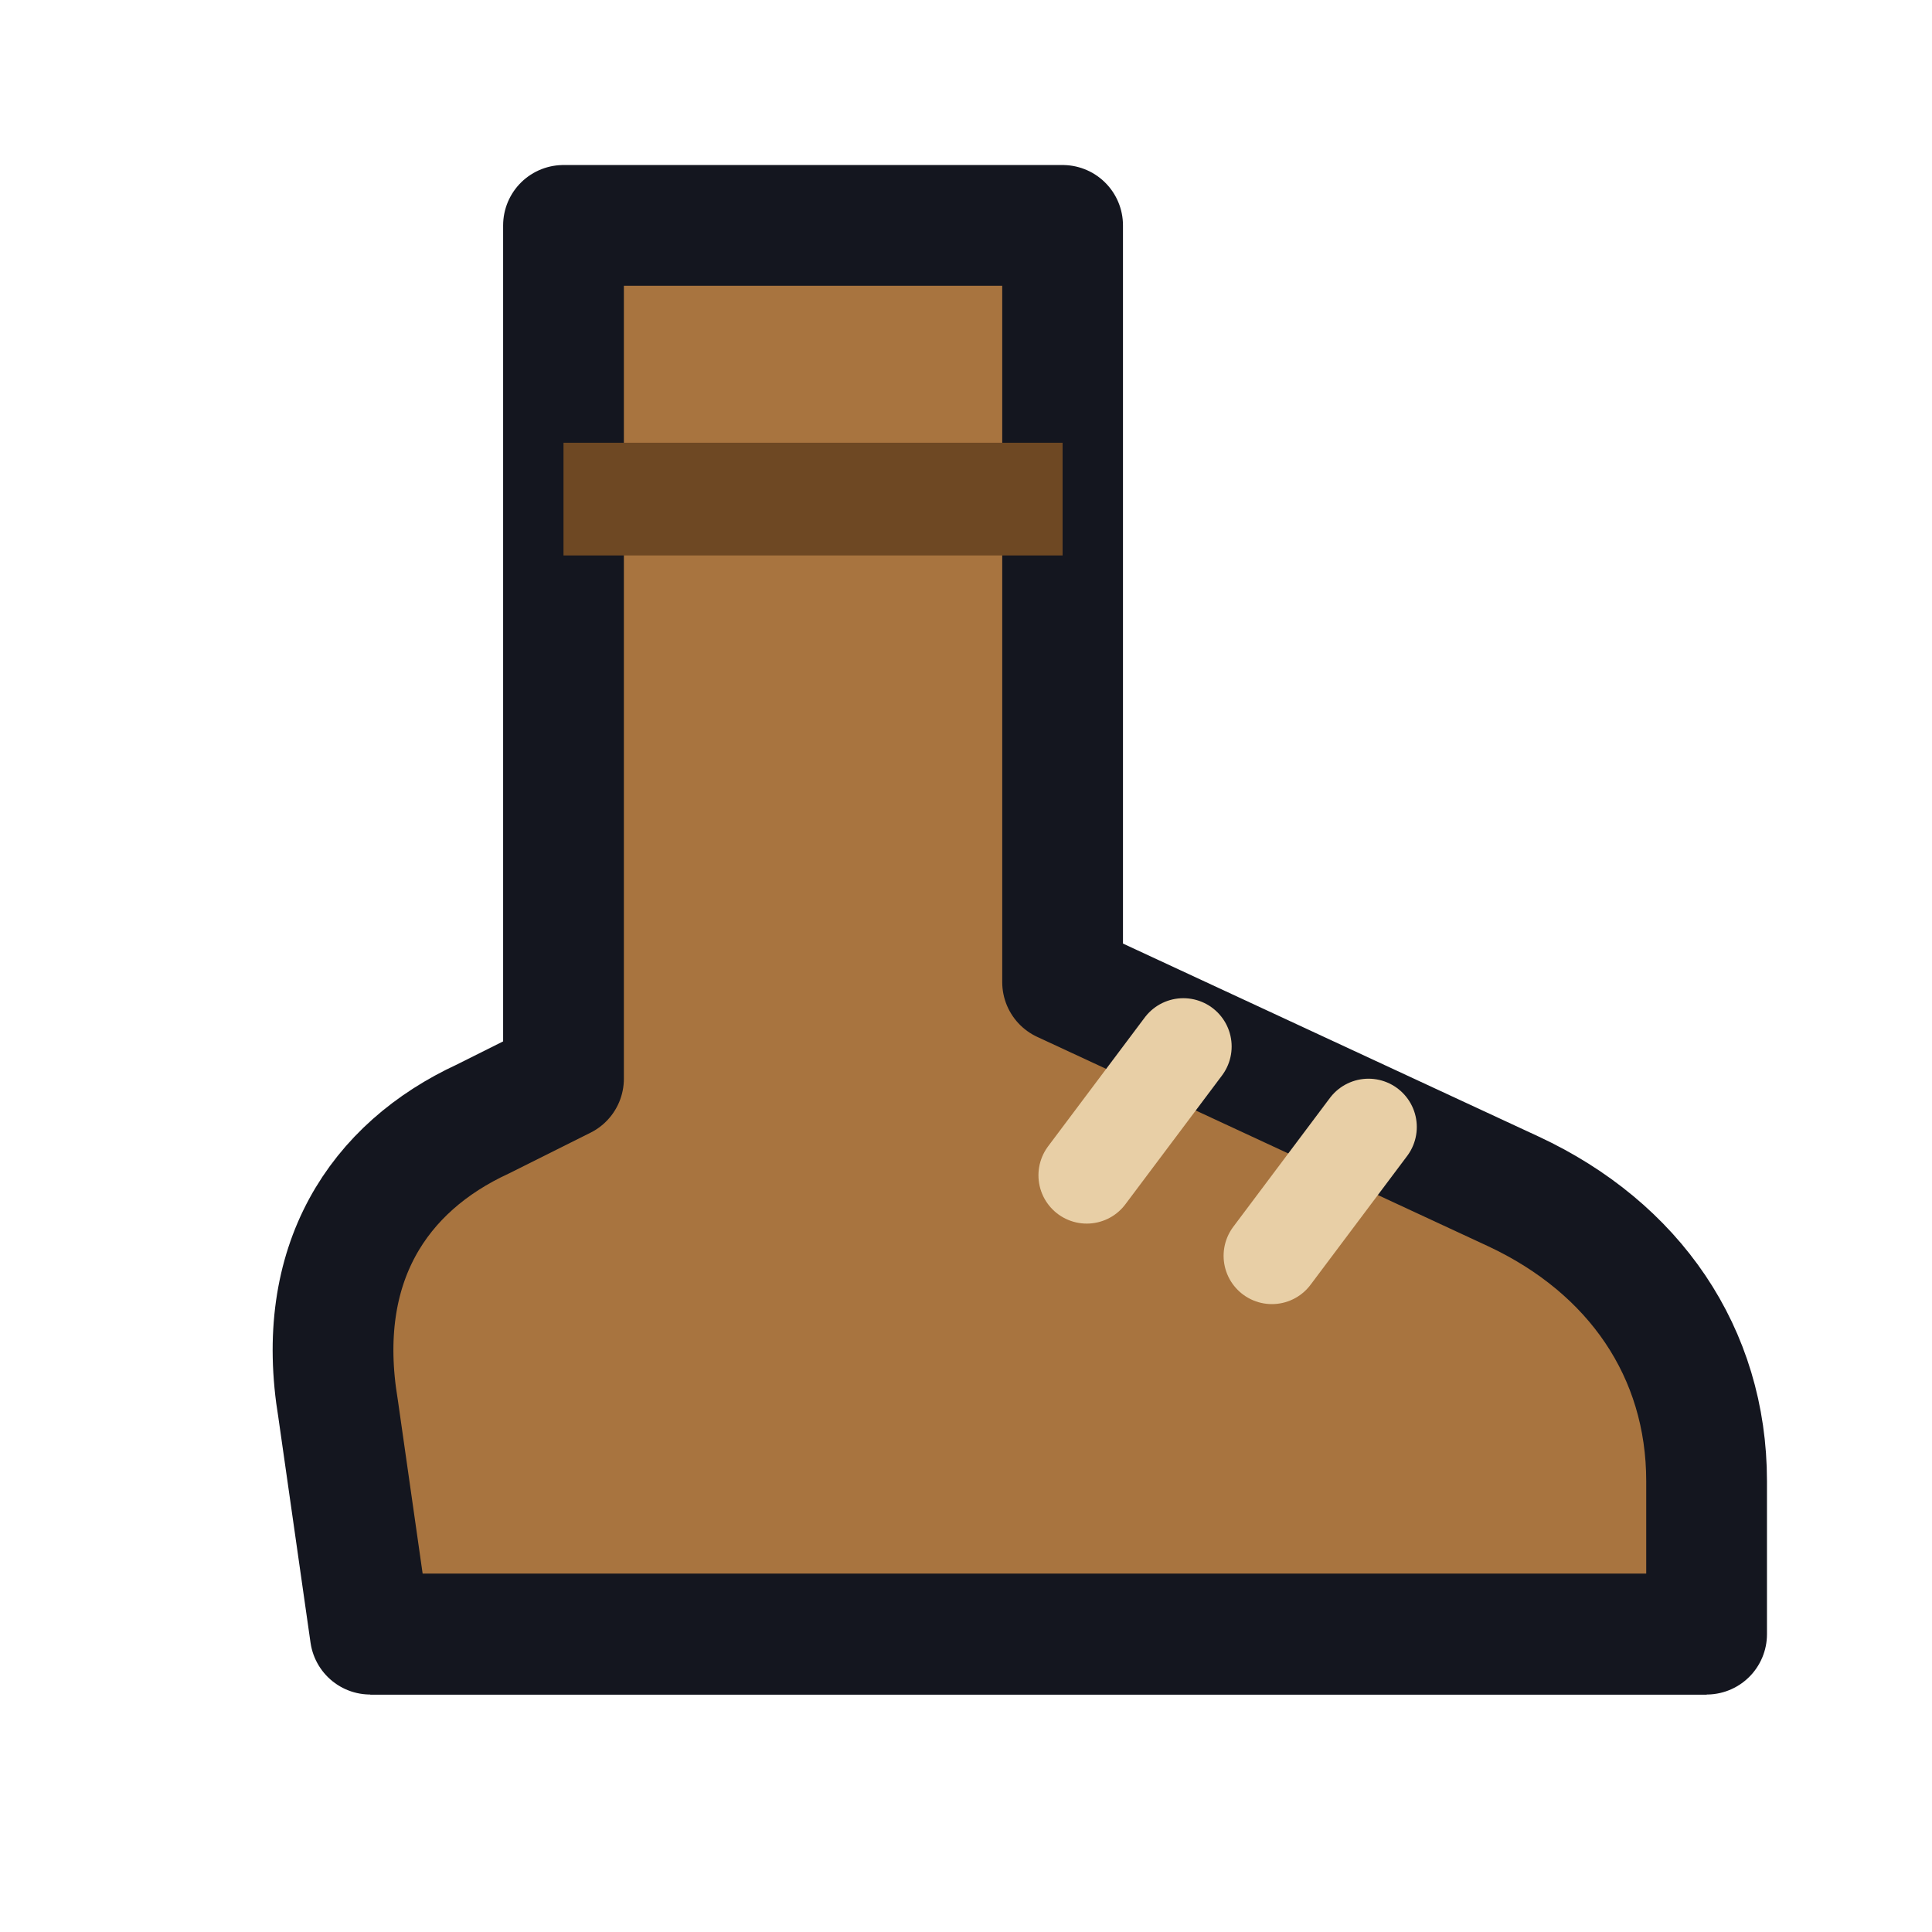
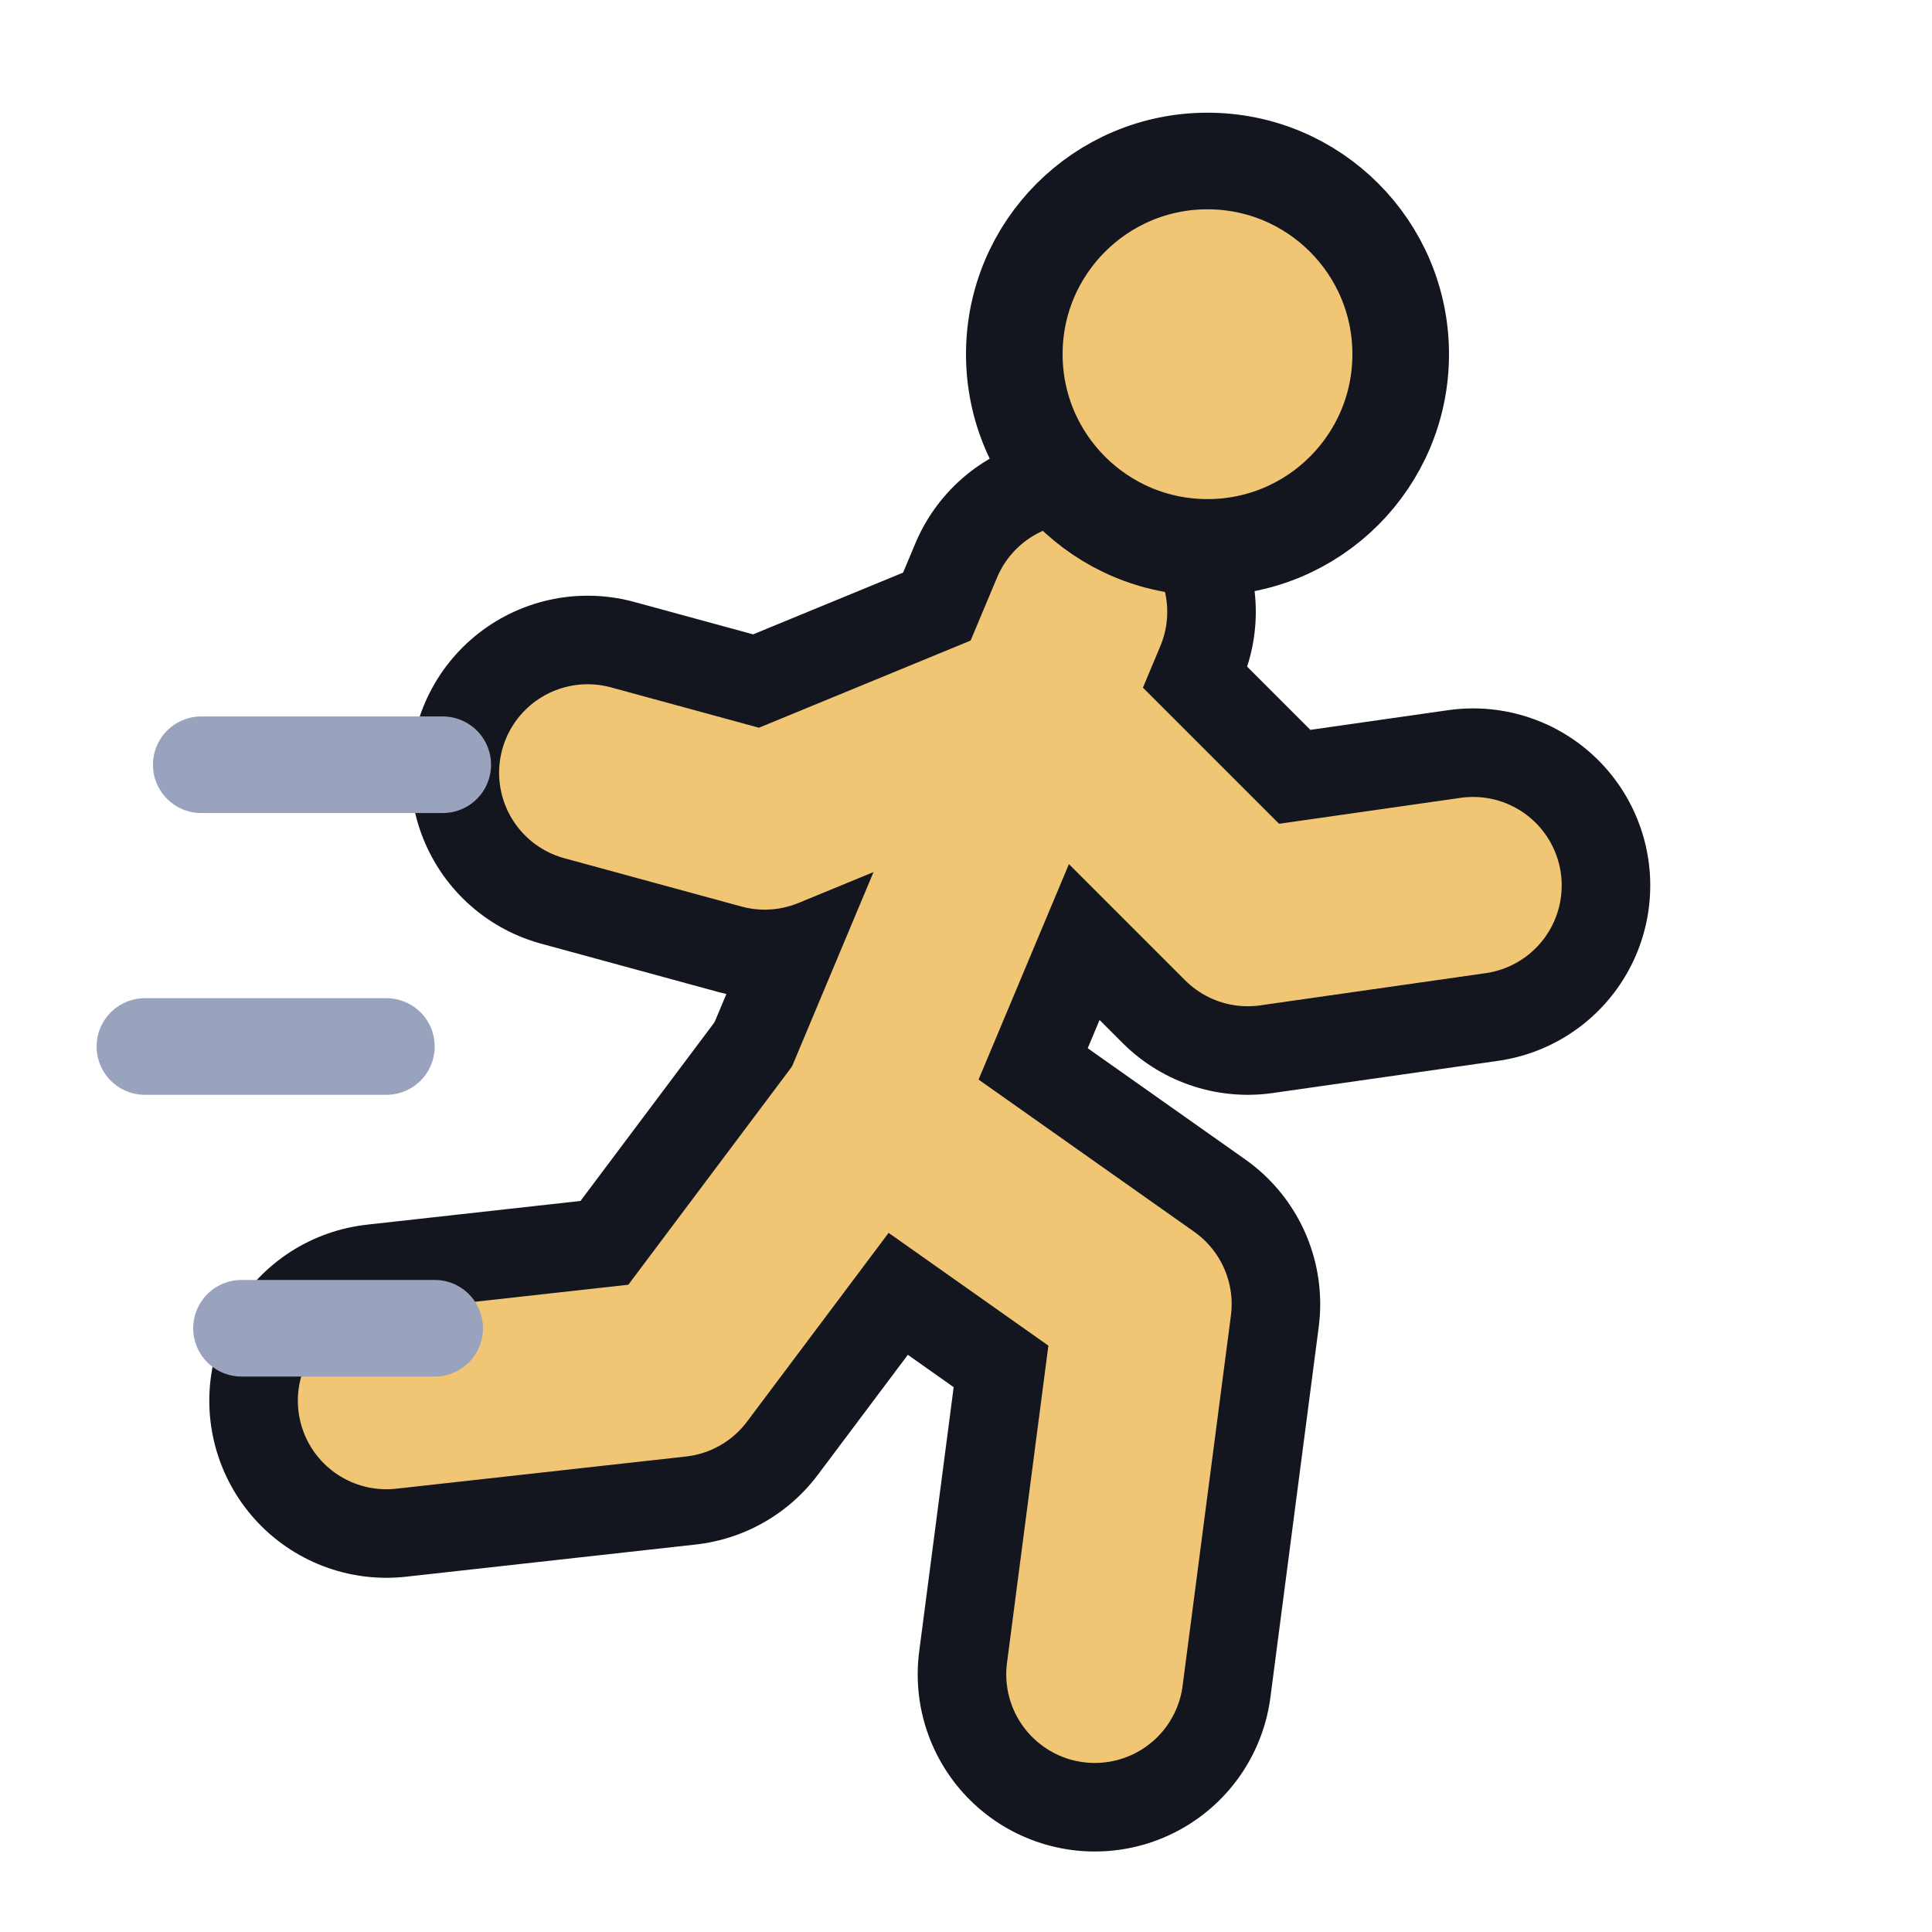
<svg xmlns="http://www.w3.org/2000/svg" viewBox="0 0 24 24">
-   <path d="M7 2.8h6.2v9.4l5.6 2.6c1.5.7 2.4 2 2.4 3.6v1.9H4.6l-.4-2.8c-.3-1.8.5-3 1.8-3.6L7 13.4z" fill="#a8743f" stroke="#14161f" stroke-width="1.5" stroke-linejoin="round" stroke-linecap="round" />
-   <path d="M4.6 20.3h16.6" fill="none" stroke="#14161f" stroke-width="1.5" />
-   <path d="M7 6.2h6.2" fill="none" stroke="#6e4823" stroke-width="1.4" />
-   <path d="M13.5 14.6l1.2-1.6M15.8 15.6l1.2-1.6" fill="none" stroke="#e8cfa6" stroke-width="1.2" stroke-linecap="round" />
+   <g fill="none" stroke-linecap="round" stroke-linejoin="round">
+     <g stroke="#14161f" stroke-width="4.4">
+       <path d="M13.4 7.6l-2.6 6.2" />
+       <path d="M12.9 8.8l-3.4 1.4-2.2-.6M12.9 8.8l2.6 2.6 2.8-.4" />
+       <path d="M10.8 13.8l3.4 2.4-.6 4.6M10.8 13.8l-2.4 3.2-3.6.4" />
+     </g>
+     <g stroke="#f0c674" stroke-width="2.2">
+       <path d="M13.4 7.6l-2.6 6.2" />
+       <path d="M12.9 8.8l-3.4 1.4-2.2-.6M12.9 8.8l2.6 2.6 2.8-.4" />
+       <path d="M10.8 13.8l3.4 2.4-.6 4.6M10.8 13.8l-2.4 3.2-3.6.4" />
+     </g>
+   </g>
+   <circle cx="15" cy="4.4" r="2.4" fill="#f0c674" stroke="#14161f" stroke-width="1.2" />
+   <path d="M2.5 9.5h3M1.8 13h3M3 16.5h2.4" fill="none" stroke="#9aa3bd" stroke-width="1.2" stroke-linecap="round" />
</svg>
